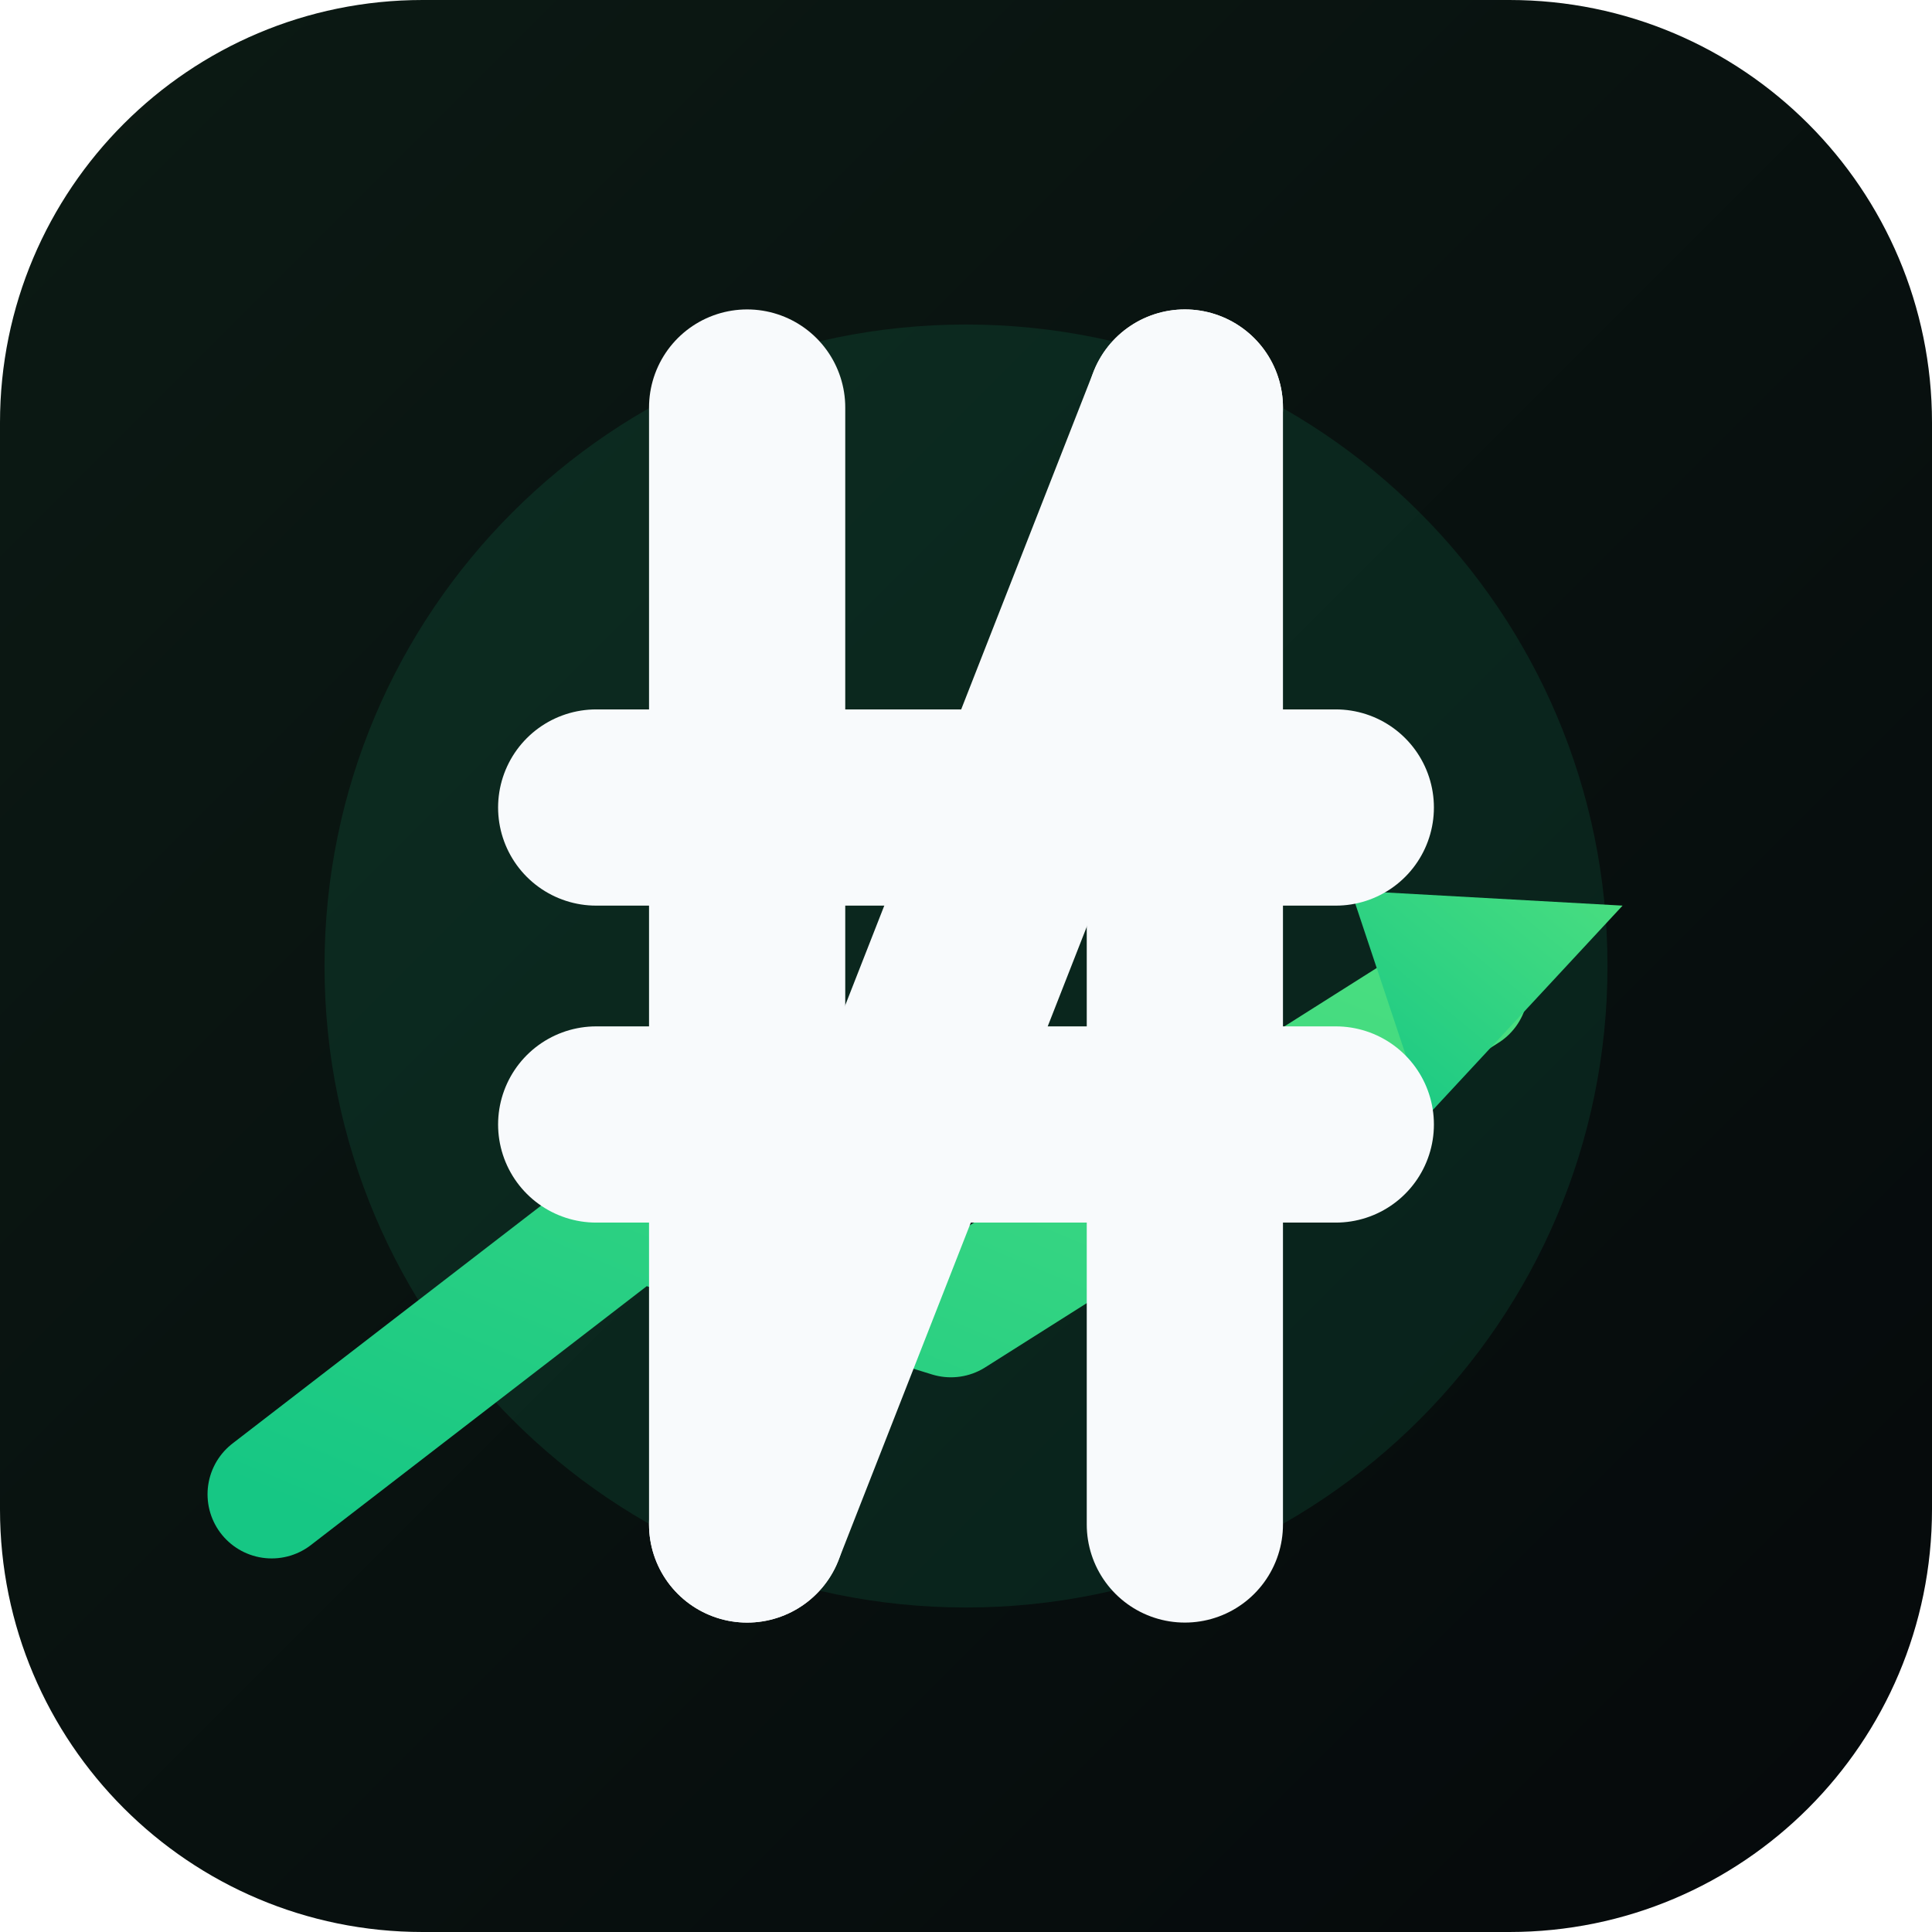
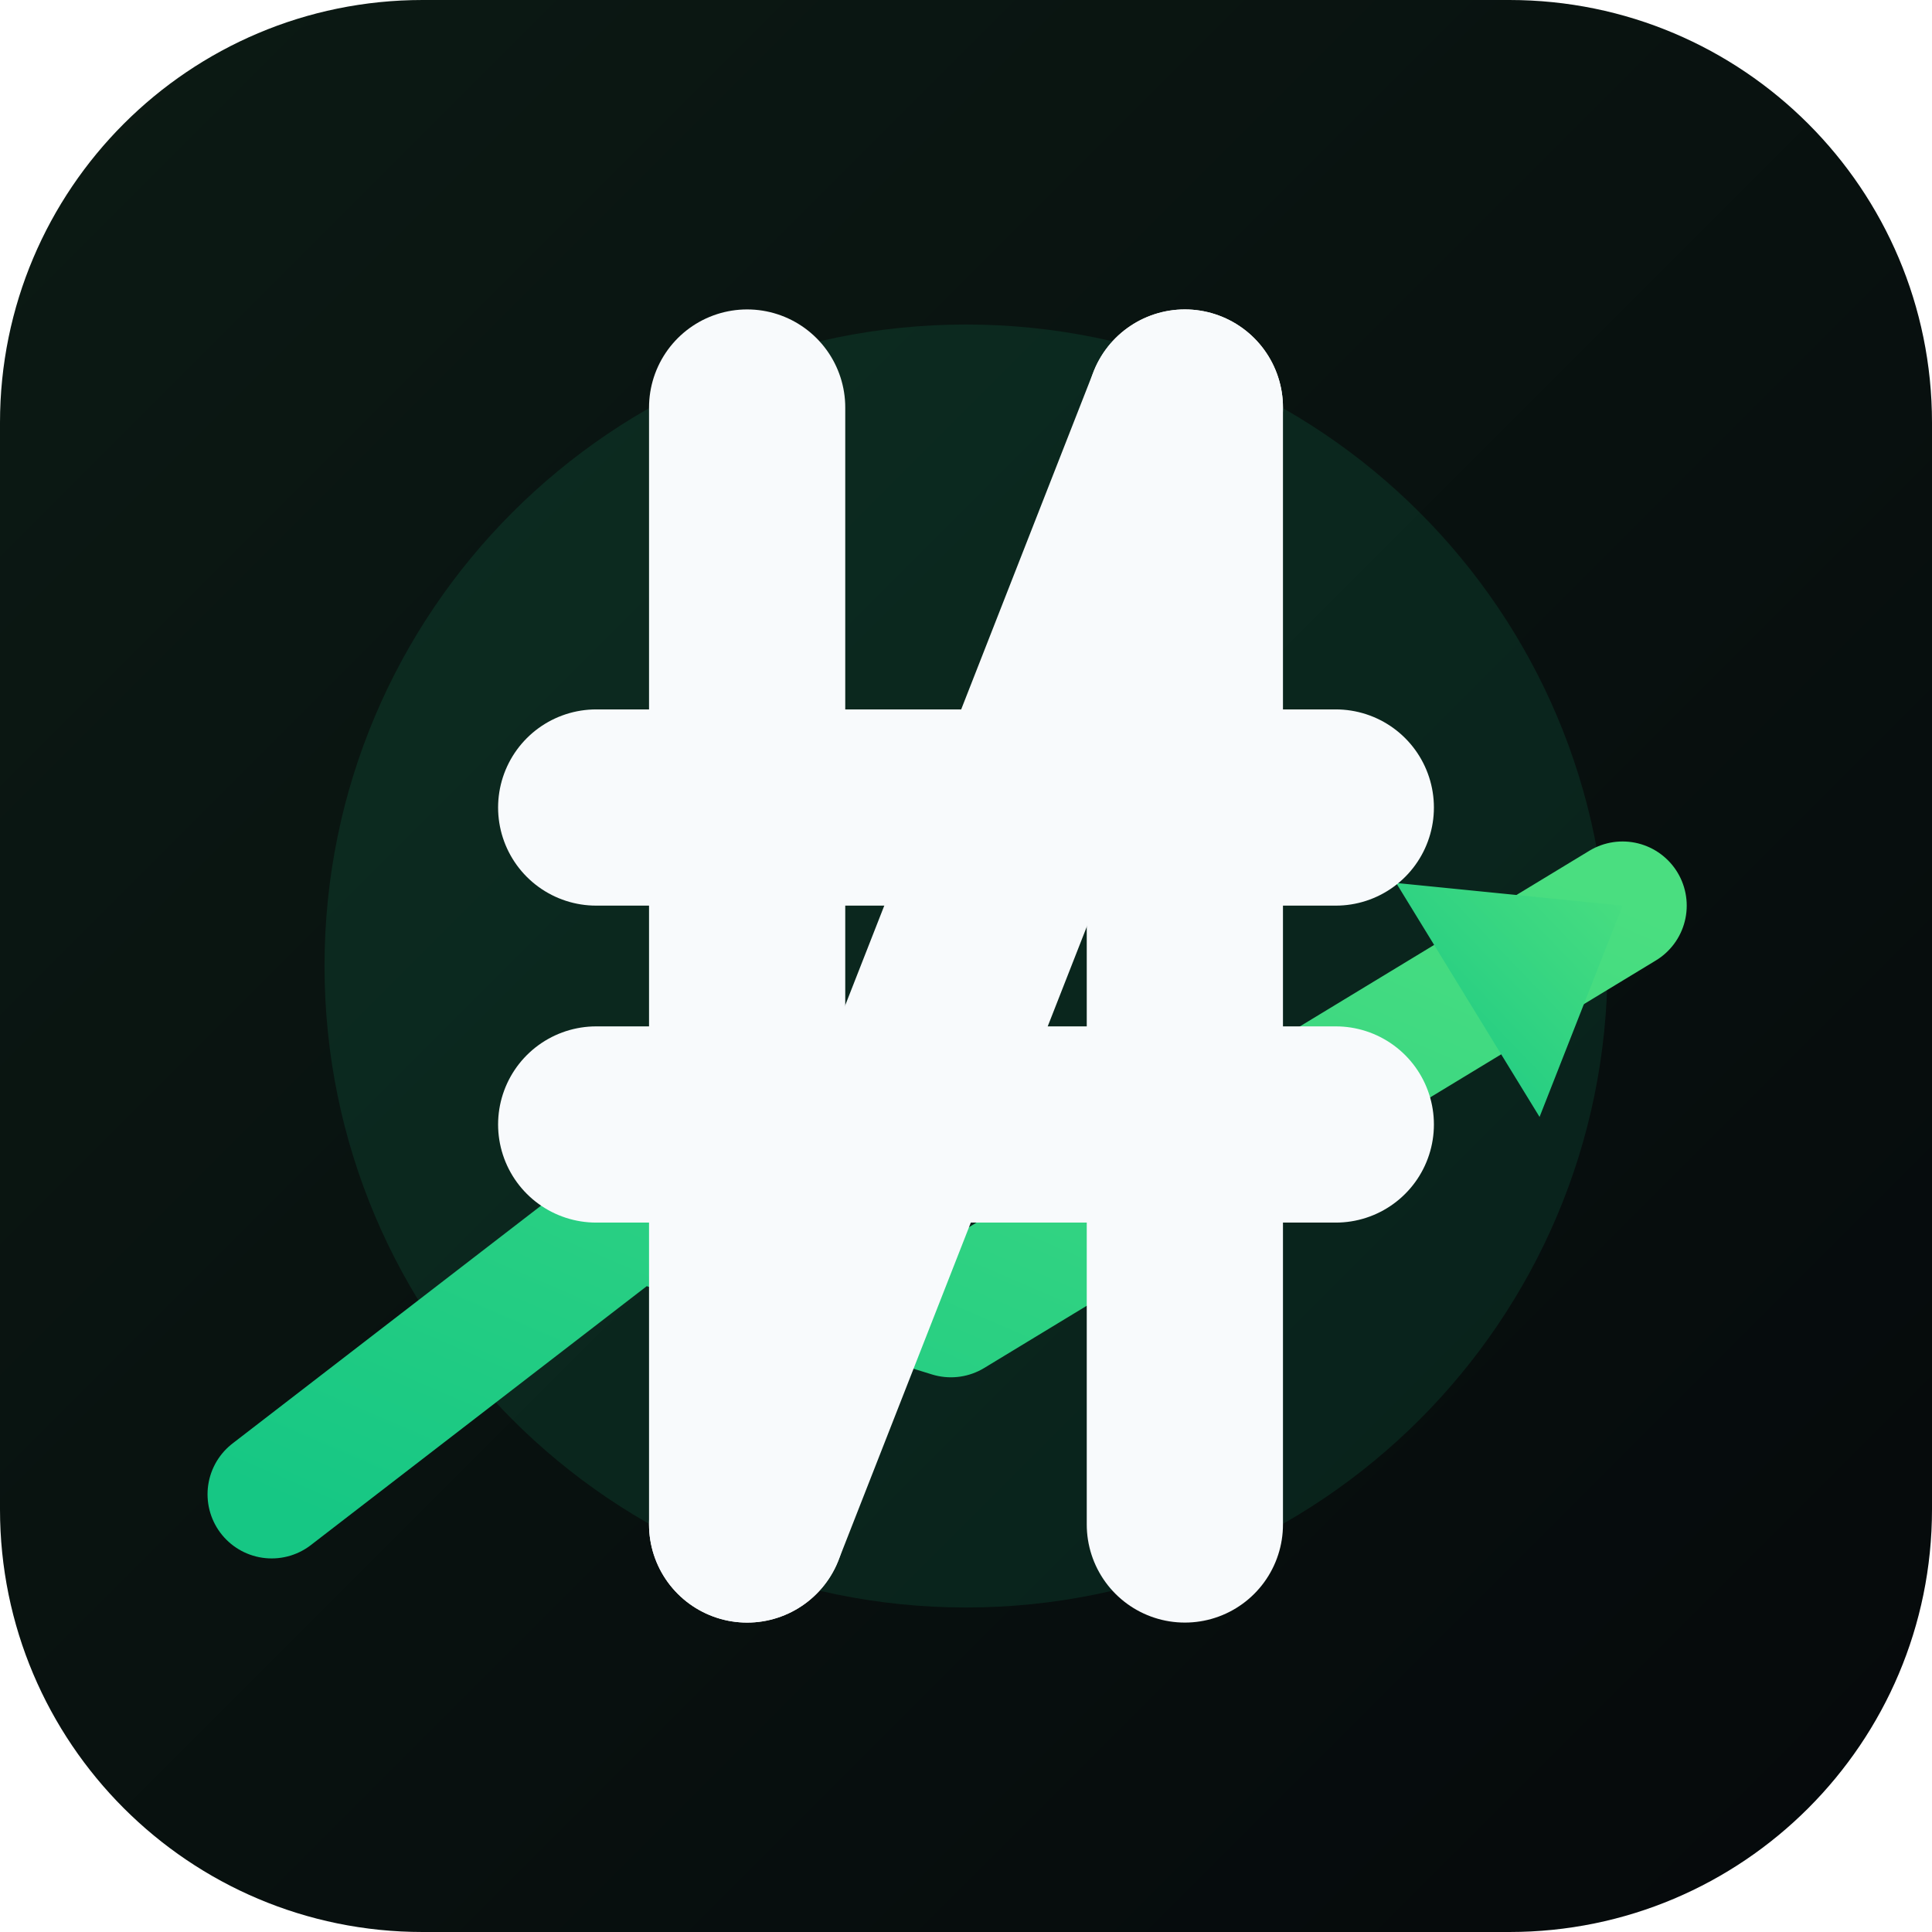
<svg xmlns="http://www.w3.org/2000/svg" viewBox="0 0 512 512">
  <defs>
    <linearGradient id="bg" x1="0" y1="0" x2="1" y2="1">
      <stop offset="0" stop-color="#0C1A14" />
      <stop offset="1" stop-color="#05090B" />
    </linearGradient>
    <linearGradient id="growth" x1="0" y1="1" x2="1" y2="0">
      <stop offset="0" stop-color="#16C784" />
      <stop offset="1" stop-color="#4ADE80" />
    </linearGradient>
  </defs>
  <rect width="512" height="512" rx="112" fill="url(#bg)" />
  <circle cx="256" cy="256" r="170" fill="#16C784" opacity="0.12" />
  <g fill="none" stroke="url(#growth)" stroke-width="34" stroke-linecap="round" stroke-linejoin="round">
-     <path d="M72 396 L168 322 L252 348 L388 262" />
+     <path d="M72 396 L168 322 L252 348 L430 240" />
  </g>
-   <path d="M430 240 L378 296 L358 236 Z" fill="url(#growth)" />
+   <path d="M430 240 L408 296 L370 234 Z" fill="url(#growth)" />
  <g stroke="#F8FAFC" stroke-width="52" stroke-linecap="round" fill="none">
    <path d="M198 108 V 404" />
    <path d="M314 108 V 404" />
    <path d="M314 108 L 198 404" />
    <path d="M158 214 H 354" />
    <path d="M158 298 H 354" />
  </g>
</svg>
